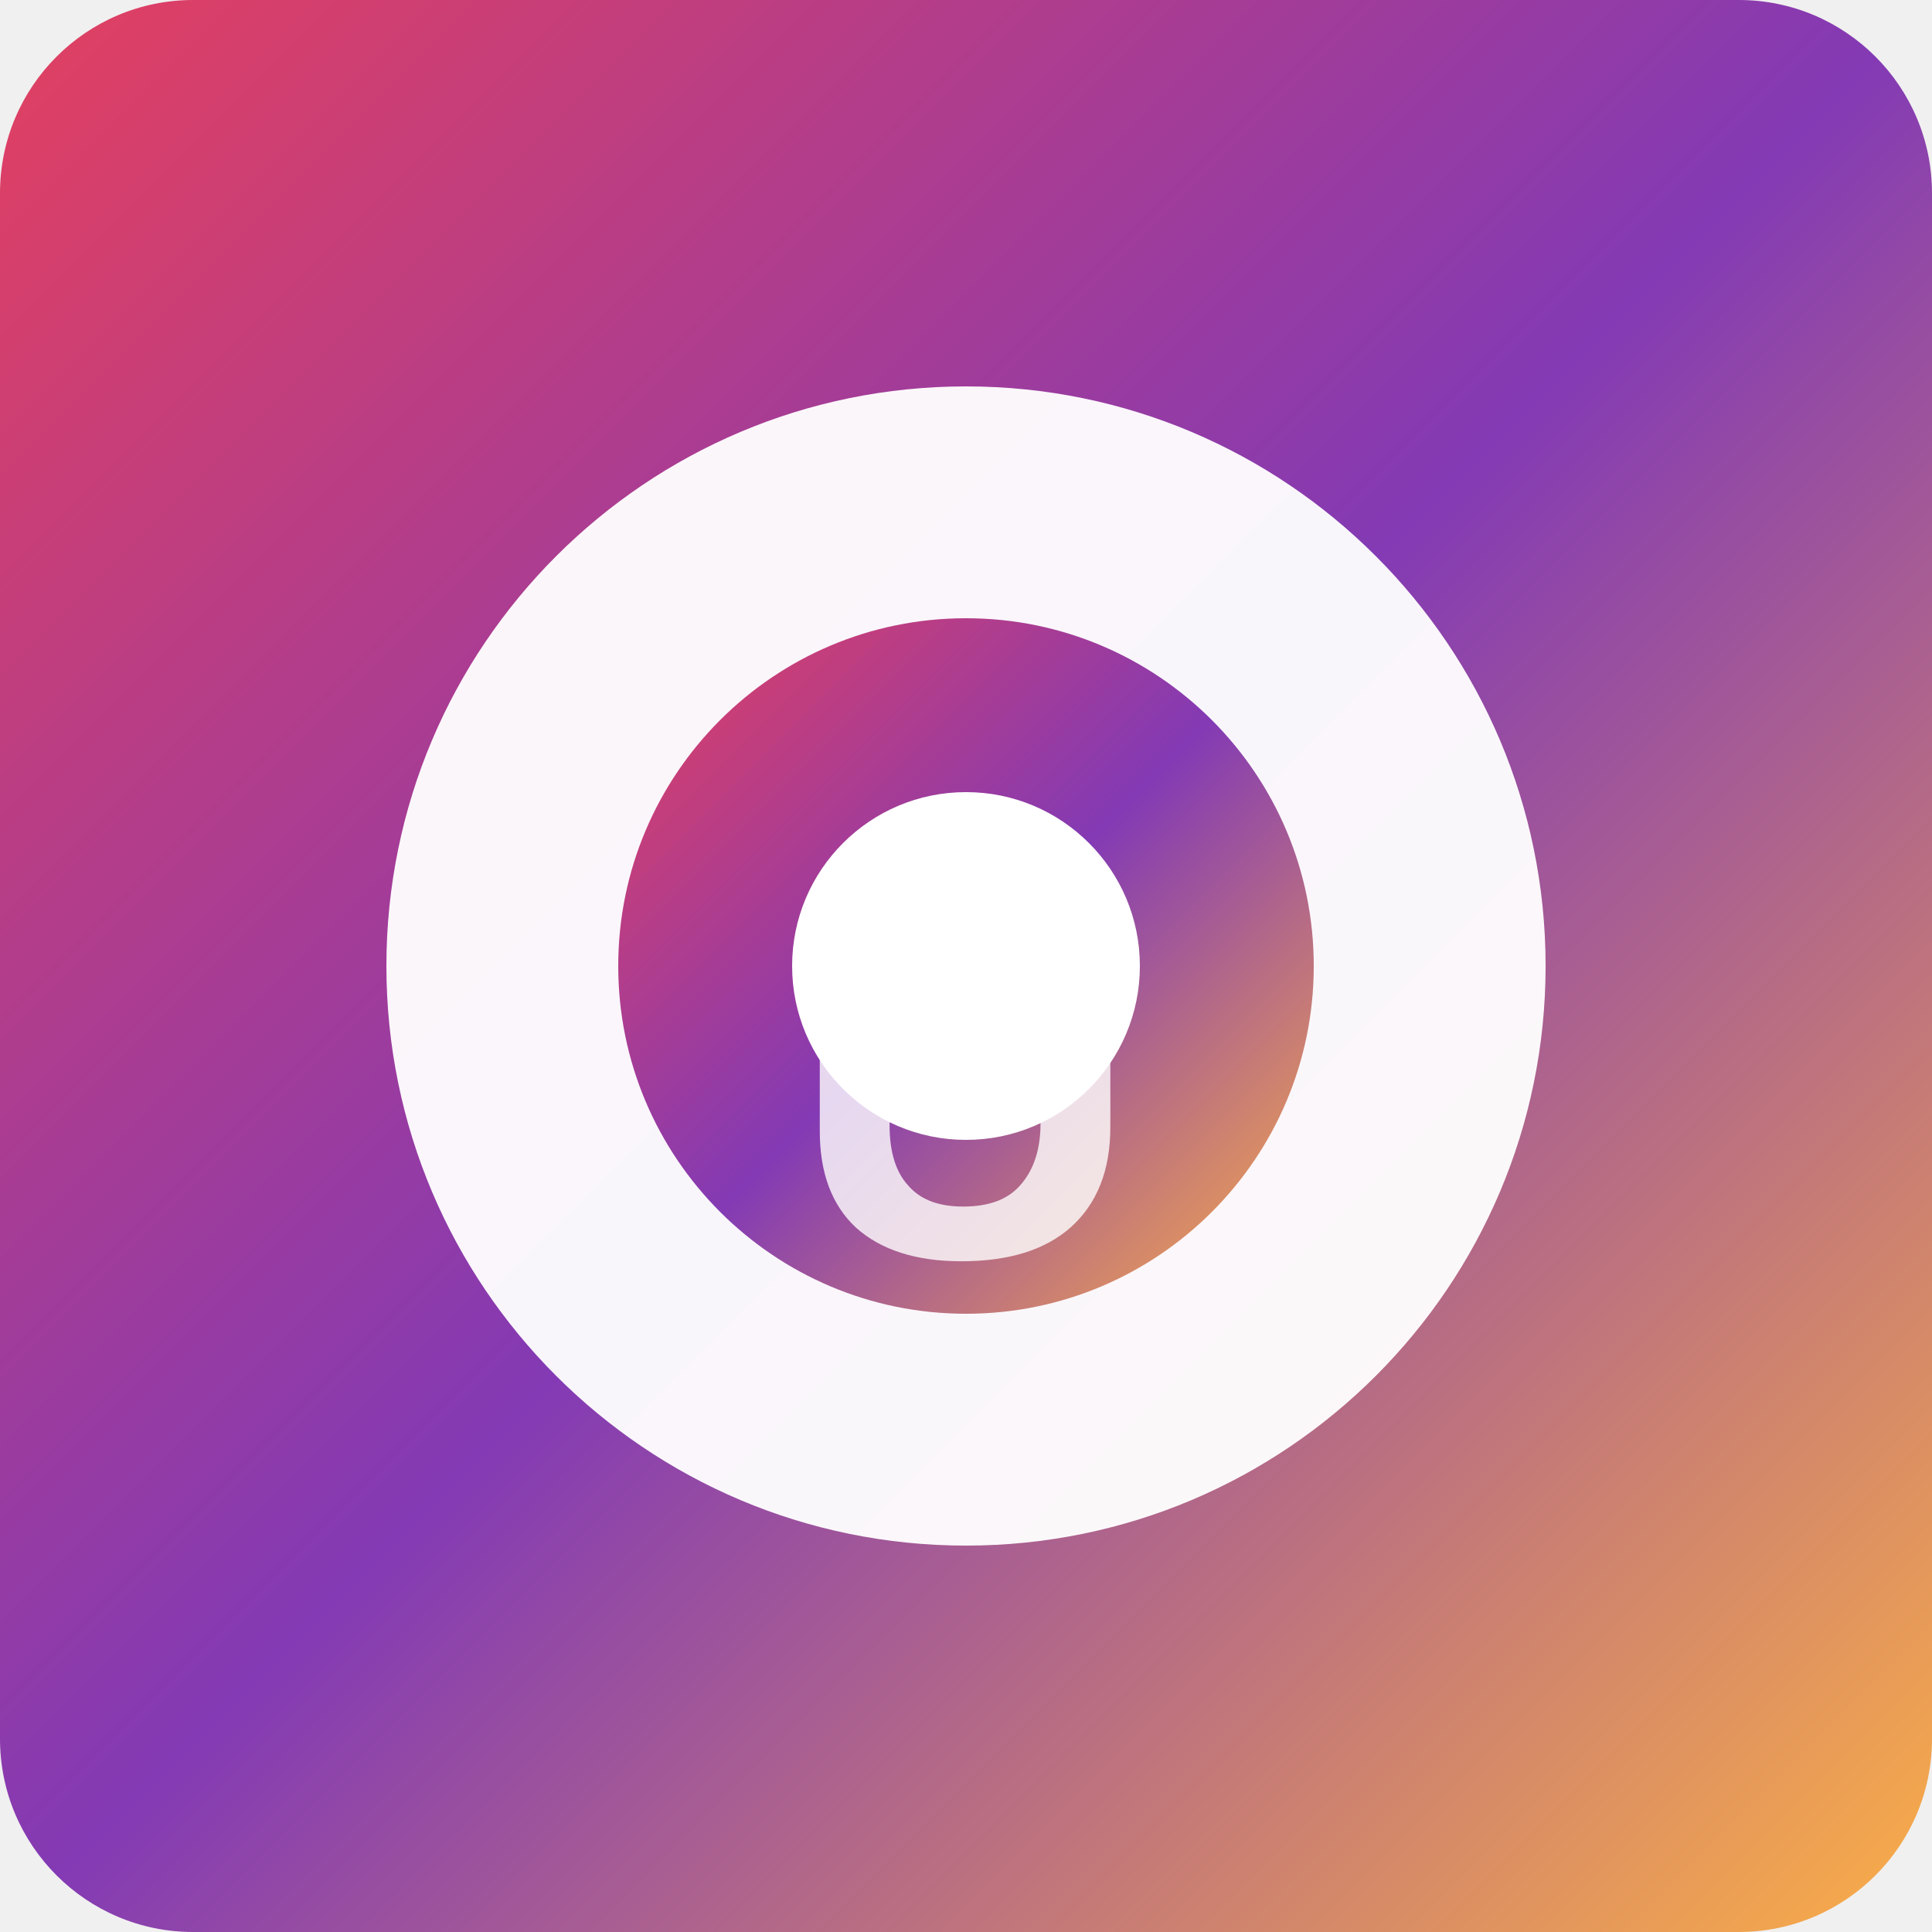
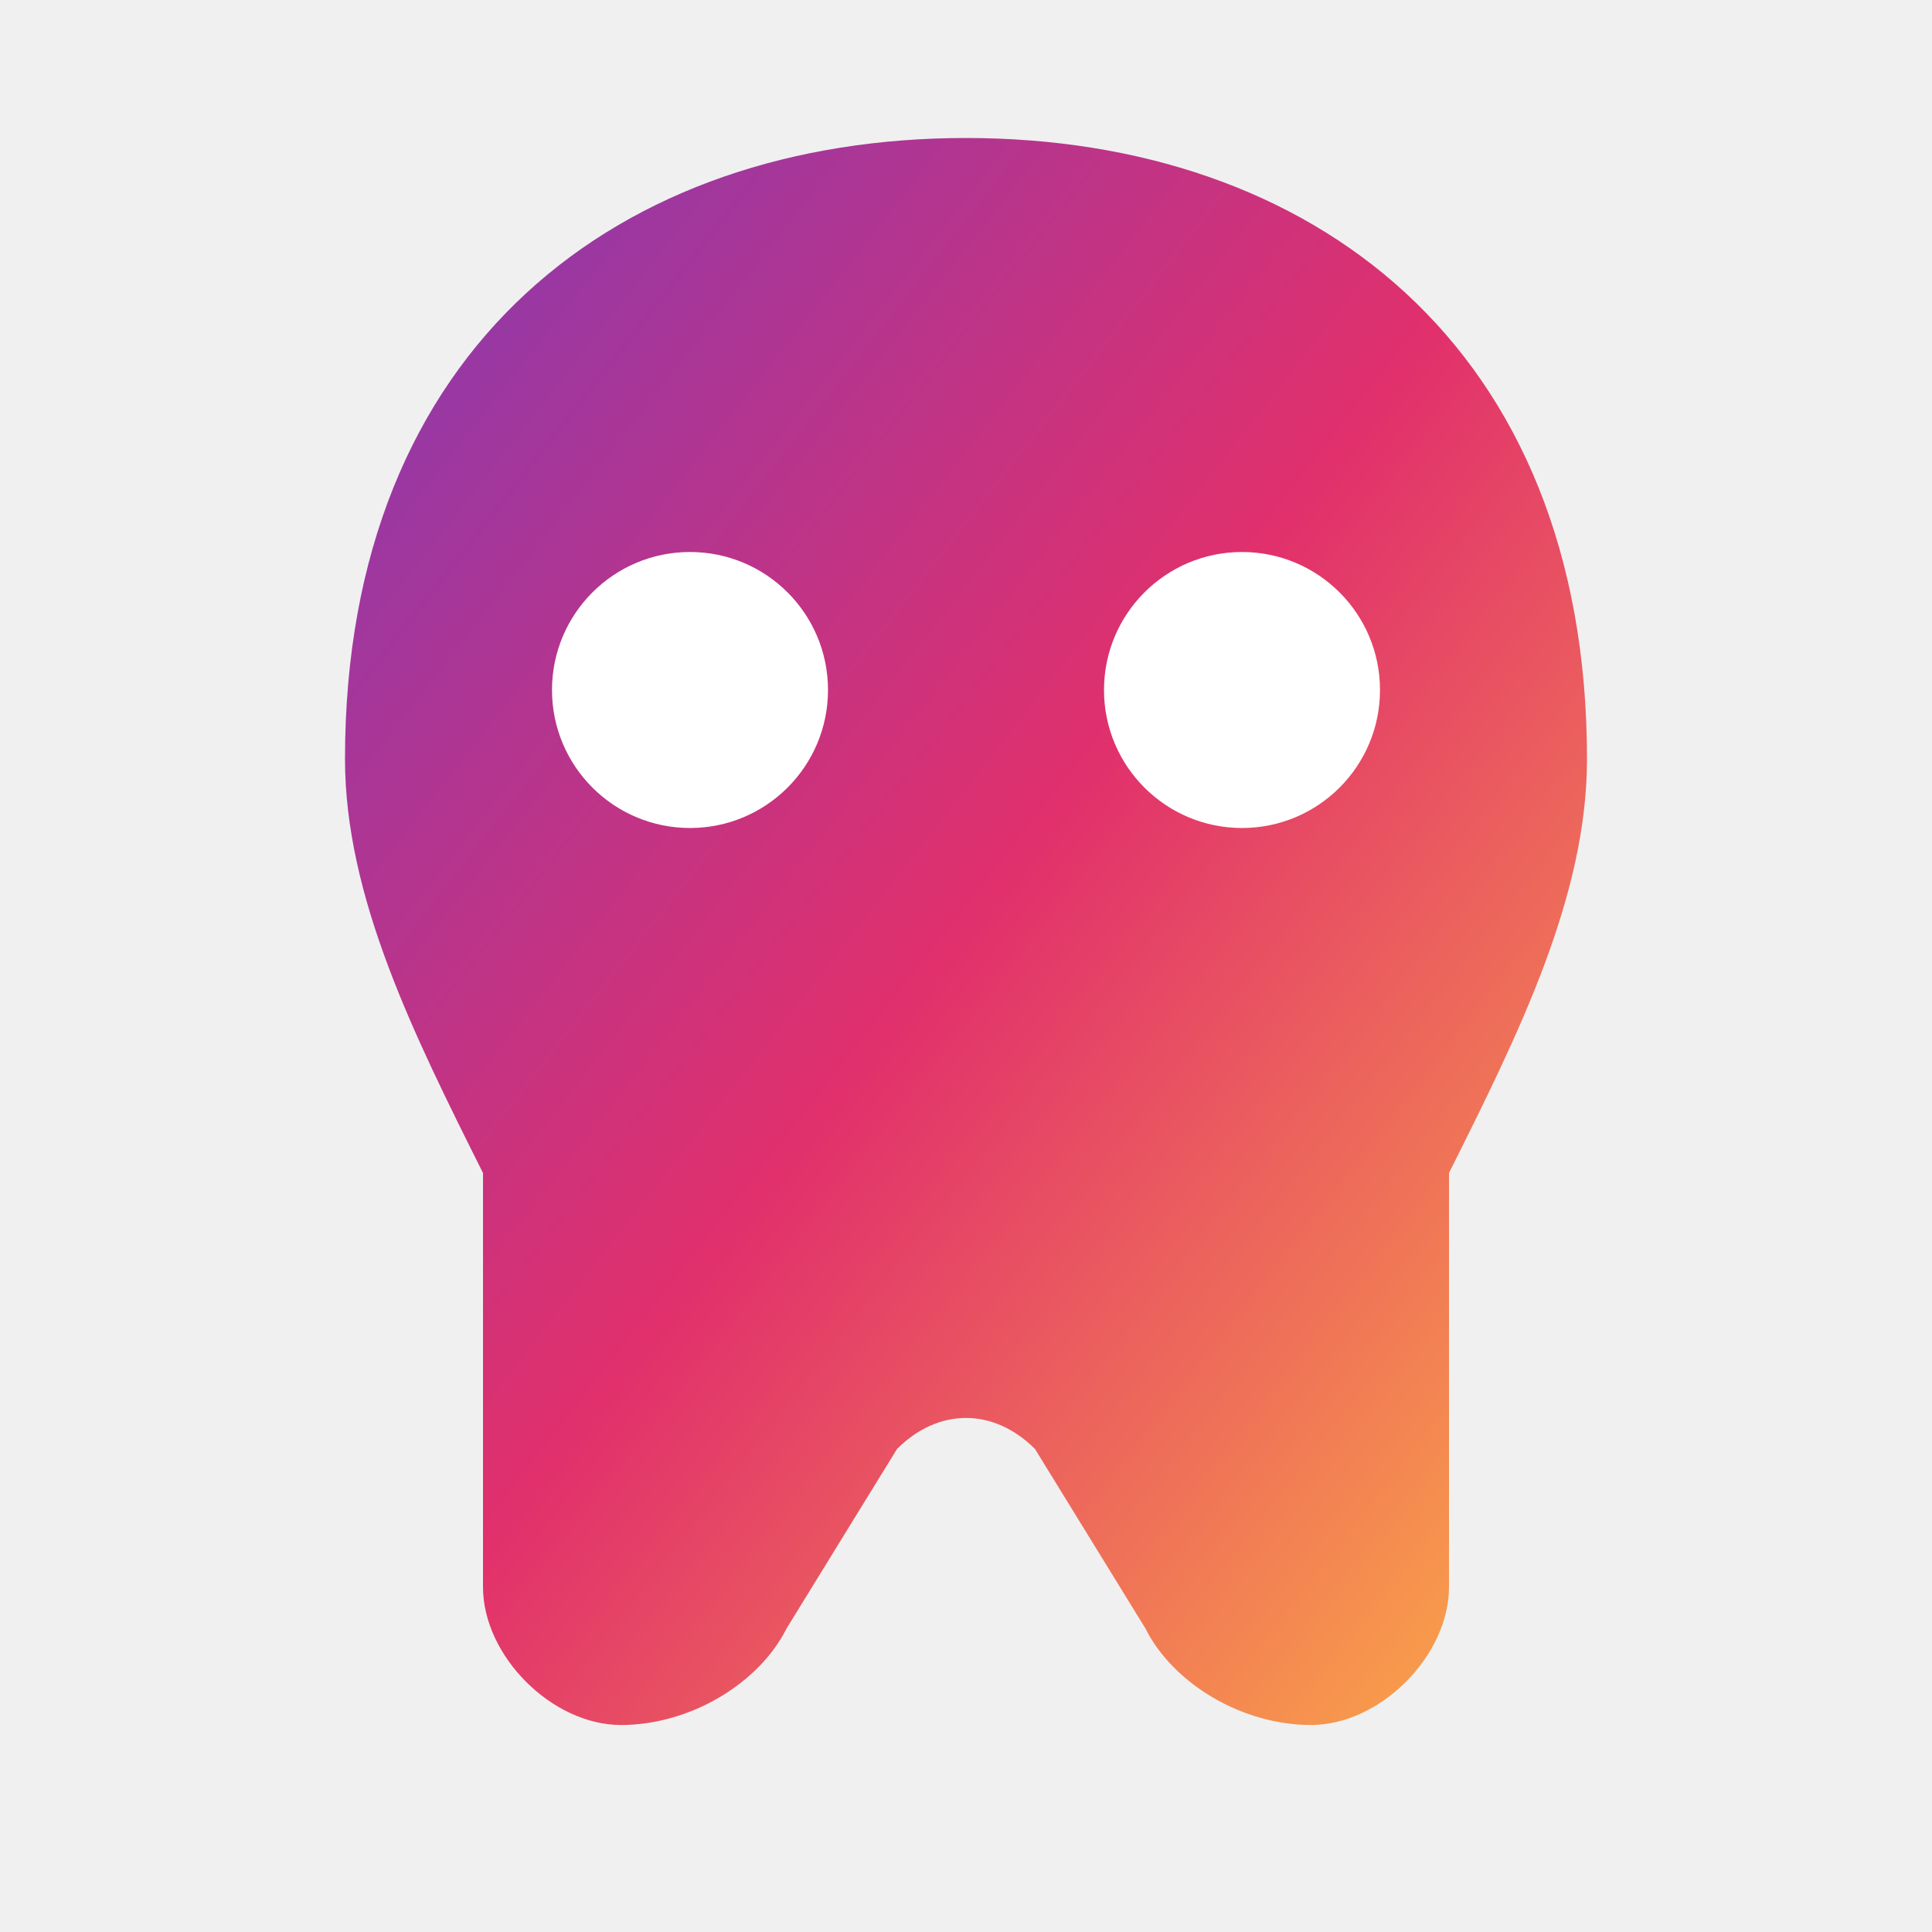
- <svg xmlns="http://www.w3.org/2000/svg" width="16" height="16" viewBox="0 0 16 16">
+ <svg xmlns="http://www.w3.org/2000/svg" width="16" height="16" viewBox="1 1 14 14" fill="none">
  <defs>
-     <linearGradient id="grad16" x1="0%" y1="0%" x2="100%" y2="100%">
-       <stop offset="0%" style="stop-color:#E4405F;stop-opacity:1" />
-       <stop offset="50%" style="stop-color:#833AB4;stop-opacity:1" />
+     <linearGradient id="ghostGrad16" x1="0%" y1="0%" x2="100%" y2="100%">
+       <stop offset="0%" style="stop-color:#833AB4;stop-opacity:1" />
+       <stop offset="50%" style="stop-color:#E1306C;stop-opacity:1" />
      <stop offset="100%" style="stop-color:#FCAF45;stop-opacity:1" />
    </linearGradient>
  </defs>
-   <rect width="16" height="16" fill="url(#grad16)" rx="1.6" />
-   <circle cx="8" cy="8" r="4.8" fill="#FFFFFF" opacity="0.95" />
-   <circle cx="8" cy="8" r="2.88" fill="url(#grad16)" />
-   <circle cx="8" cy="8" r="1.44" fill="#FFFFFF" />
-   <text x="8" y="10.4" font-family="Arial, sans-serif" font-size="4" font-weight="bold" fill="#FFFFFF" text-anchor="middle" opacity="0.8">U</text>
+   <path d="M8 2C5.5 2 3.5 3.5 3.5 6.5C3.5 7.5 4 8.5 4.5 9.5L4.5 12.5C4.5 13 5 13.5 5.5 13.5C6 13.5 6.5 13.2 6.7 12.8L7.5 11.5C7.8 11.2 8.2 11.2 8.5 11.5L9.3 12.8C9.5 13.2 10 13.5 10.5 13.5C11 13.5 11.5 13 11.5 12.5L11.5 9.5C12 8.5 12.5 7.5 12.5 6.5C12.5 3.5 10.5 2 8 2Z" fill="url(#ghostGrad16)" />
+   <circle cx="6" cy="6" r="1" fill="#FFFFFF" />
+   <circle cx="10" cy="6" r="1" fill="#FFFFFF" />
</svg>
